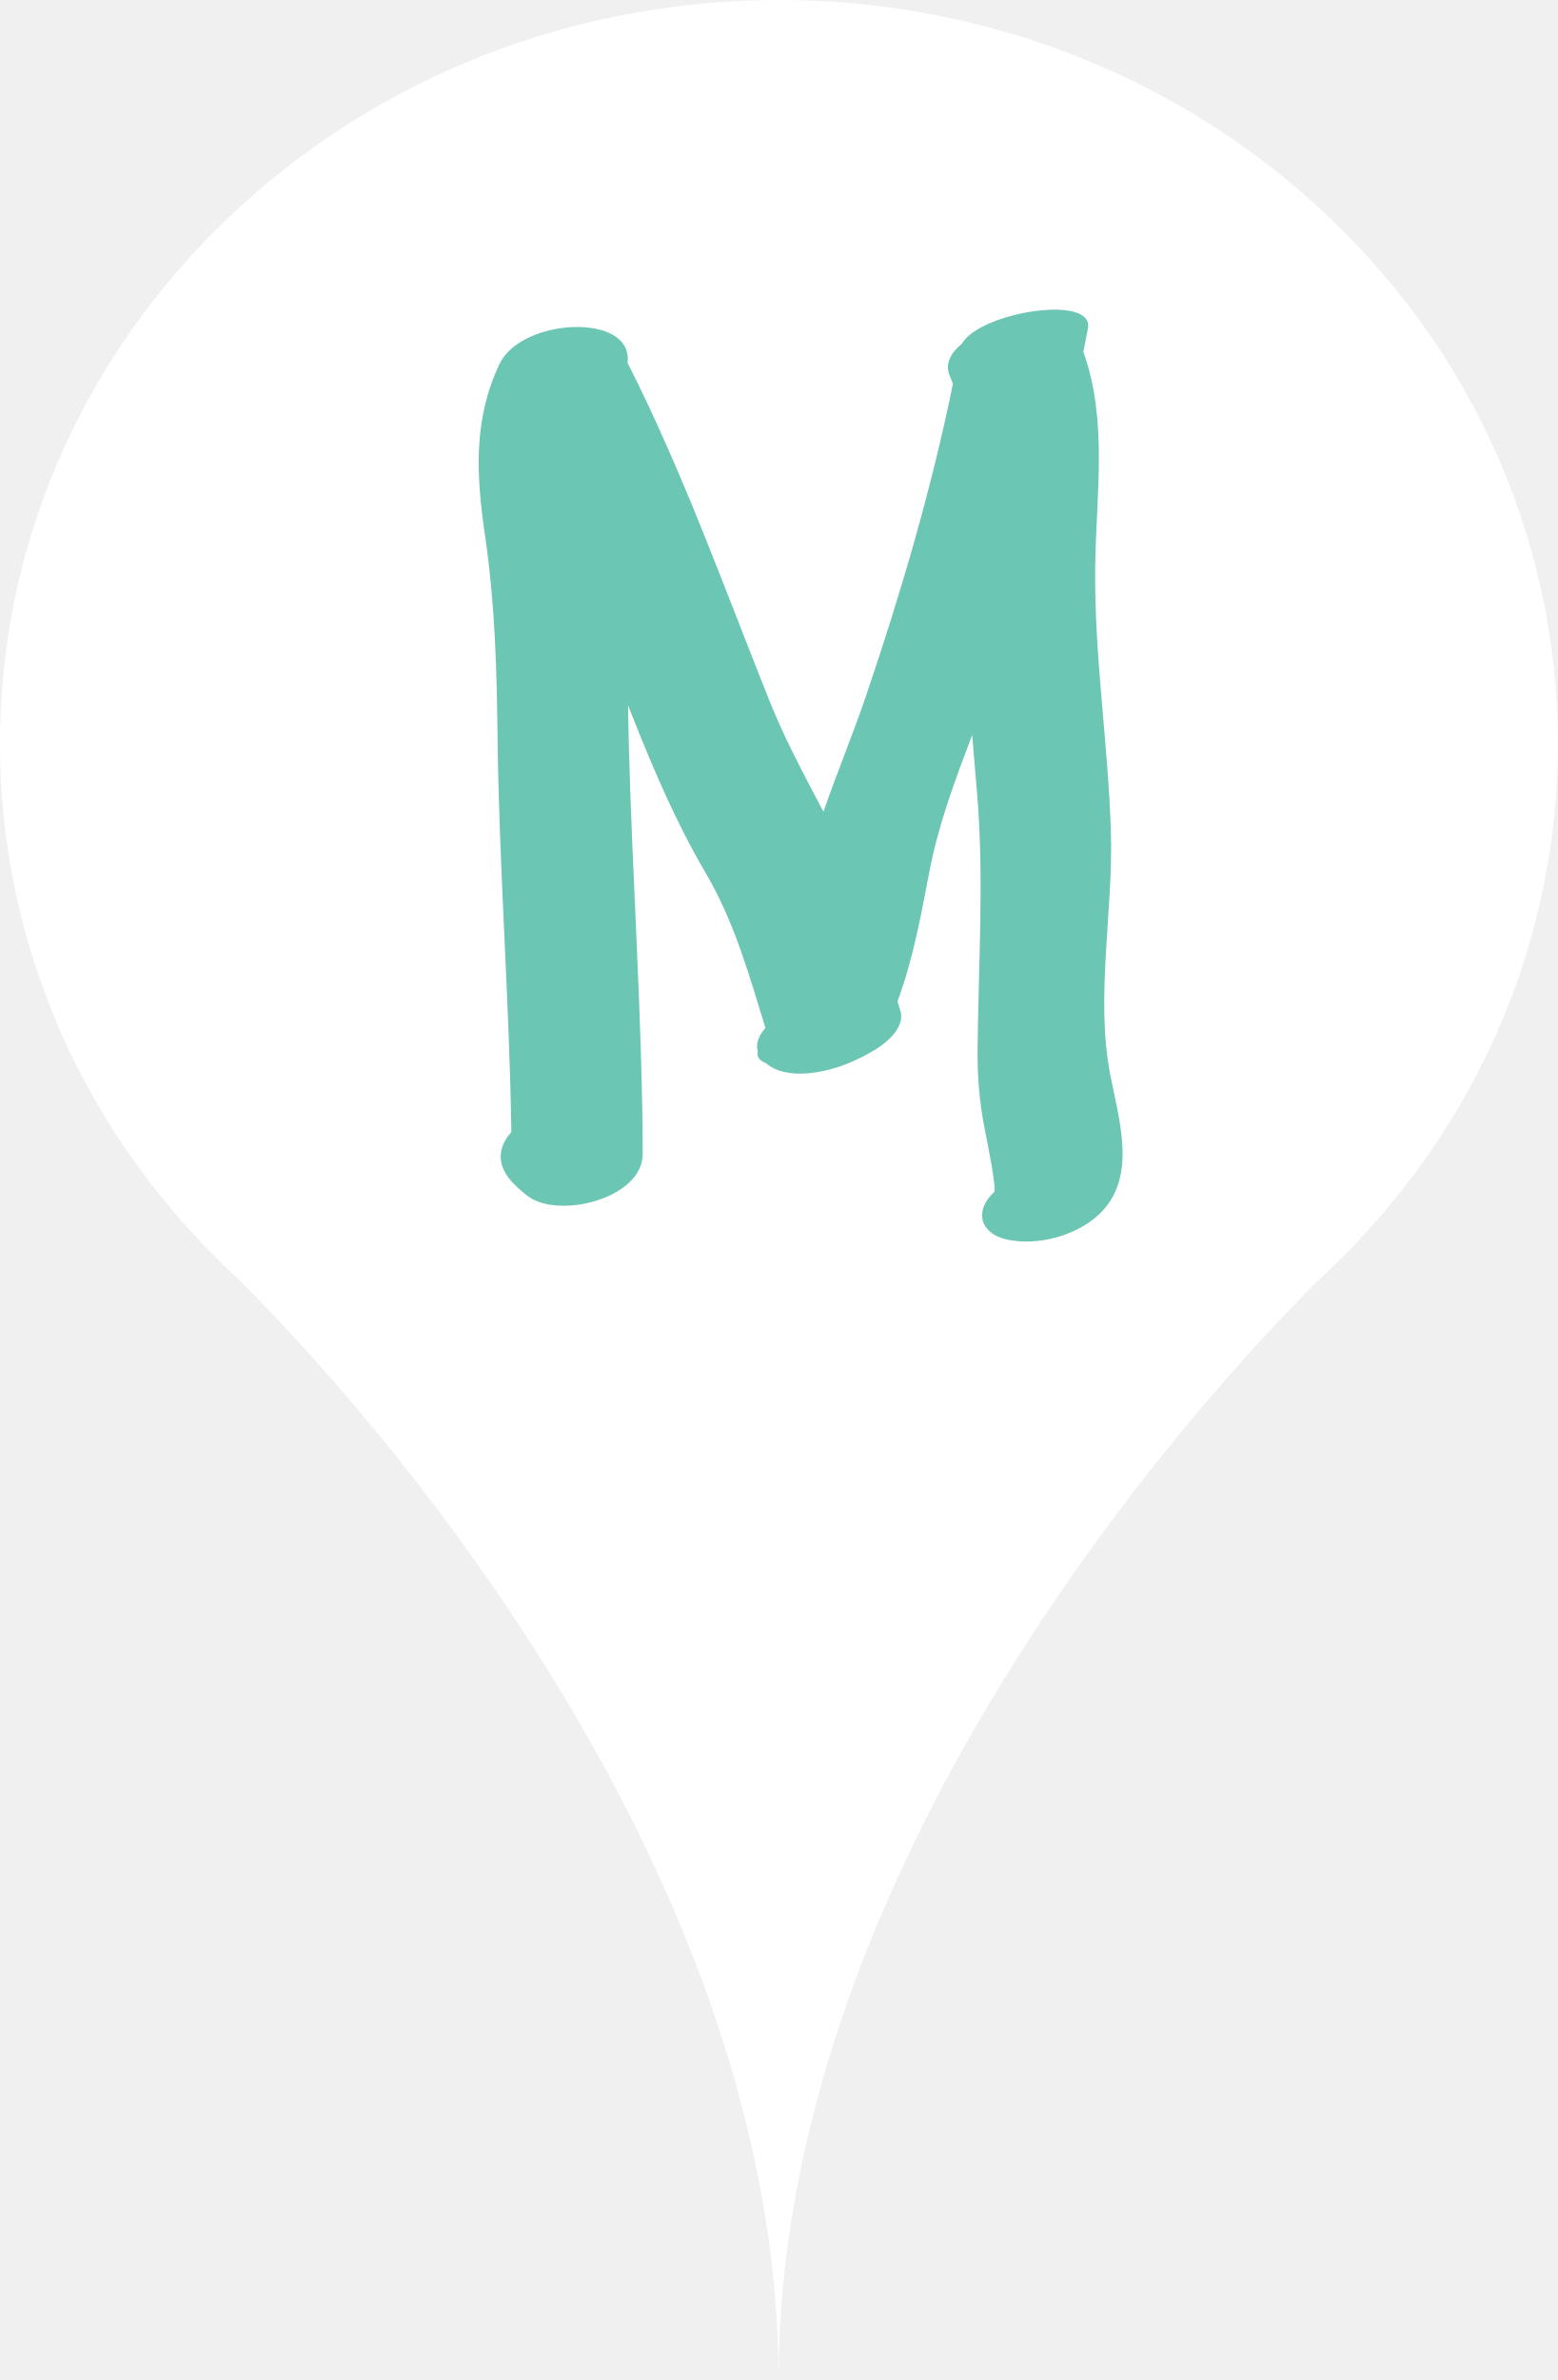
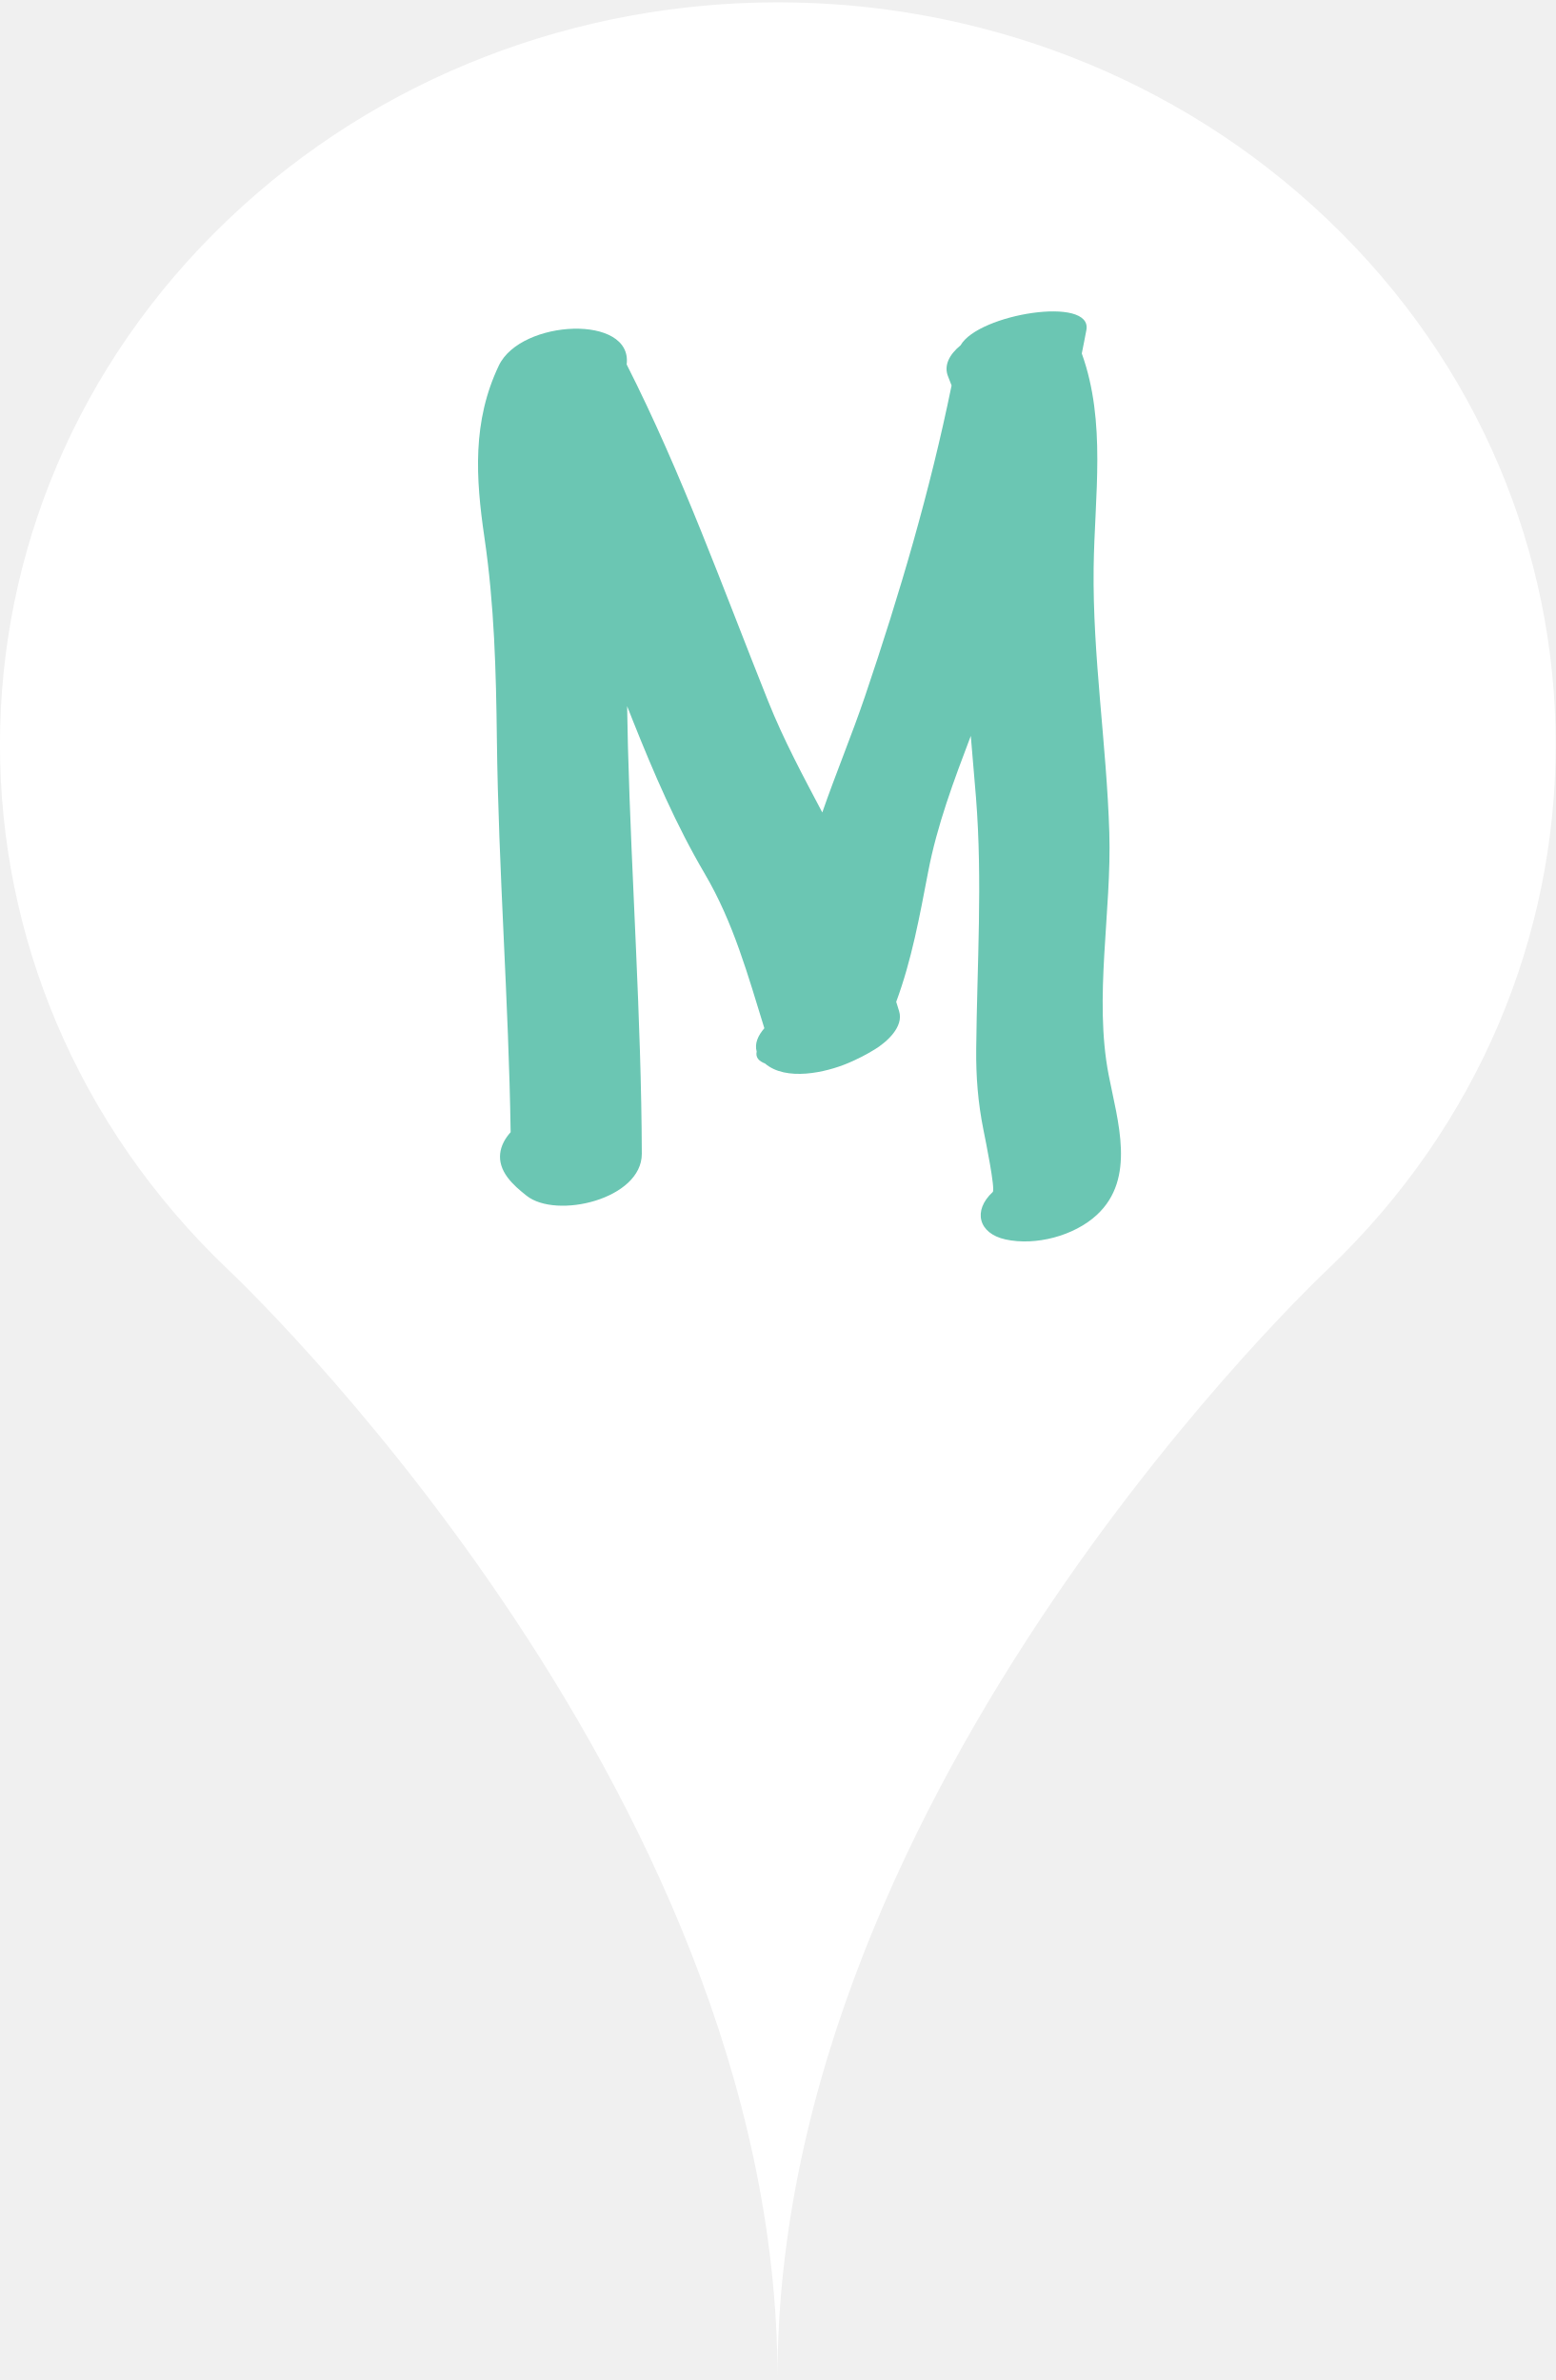
- <svg xmlns="http://www.w3.org/2000/svg" version="1.1" id="Layer_1" x="0px" y="0px" width="66px" height="100.801px" viewBox="0 0 66 100.801" enable-background="new 0 0 66 100.801" xml:space="preserve">
+ <svg xmlns="http://www.w3.org/2000/svg" version="1.1" id="Layer_1" x="0px" y="0px" width="66px" height="101px" viewBox="0 0 66 100.801" enable-background="new 0 0 66 100.801" xml:space="preserve">
  <path fill="#FFFFFF" d="M56.334,9.228c-12.892-12.305-33.773-12.305-46.667,0c-12.891,12.297-12.891,32.248,0,44.542 c0,0,23.318,21.832,23.318,47.031c0-25.199,23.343-47.031,23.343-47.031C69.225,41.476,69.225,21.525,56.334,9.228z" />
  <path fill="#6BC6B3" d="M47.036,45.522c-0.636-3.277,0.13-6.947,0.027-10.284c-0.115-3.755-0.713-7.485-0.665-11.246 c0.039-3.044,0.545-6.173-0.503-9.091c0.065-0.332,0.134-0.662,0.195-0.995c0.271-1.463-4.577-0.689-5.338,0.649 c-0.479,0.393-0.726,0.861-0.523,1.339c0.051,0.121,0.097,0.243,0.142,0.365c-0.917,4.485-2.197,8.827-3.668,13.174 c-0.563,1.663-1.244,3.288-1.817,4.946c-0.814-1.545-1.638-3.071-2.3-4.728c-1.922-4.805-3.656-9.661-6-14.285 c0.266-2.14-4.484-1.916-5.421,0.044c-1.132,2.371-0.986,4.763-0.613,7.299c0.42,2.858,0.494,5.668,0.528,8.554 c0.066,5.566,0.502,11.119,0.584,16.684c-0.496,0.552-0.646,1.233-0.127,1.924c0.226,0.302,0.505,0.535,0.799,0.769 c1.265,1.013,4.899,0.15,4.893-1.779c-0.02-5.771-0.437-11.531-0.589-17.299c-0.015-0.565-0.025-1.129-0.034-1.694 c0.08,0.203,0.159,0.406,0.24,0.607c0.896,2.245,1.833,4.427,3.059,6.514c1.214,2.068,1.824,4.289,2.523,6.547 c-0.265,0.303-0.423,0.647-0.326,0.991c-0.055,0.251,0.099,0.409,0.352,0.504c0.894,0.766,2.578,0.383,3.513-0.01 c0.4-0.168,0.785-0.364,1.155-0.593c0.483-0.297,1.236-0.95,1.021-1.622c-0.041-0.13-0.081-0.26-0.121-0.391 c0.657-1.776,0.992-3.625,1.352-5.5c0.381-2,1.095-3.892,1.812-5.786c0.073,0.867,0.149,1.732,0.219,2.597 c0.285,3.575,0.046,7.099,0.011,10.674c-0.013,1.186,0.074,2.287,0.306,3.445c0.096,0.479,0.514,2.53,0.394,2.642 c-0.855,0.79-0.606,1.759,0.539,2.011c1.279,0.281,2.912-0.148,3.877-1.039C48.207,49.911,47.414,47.479,47.036,45.522z" />
</svg>
